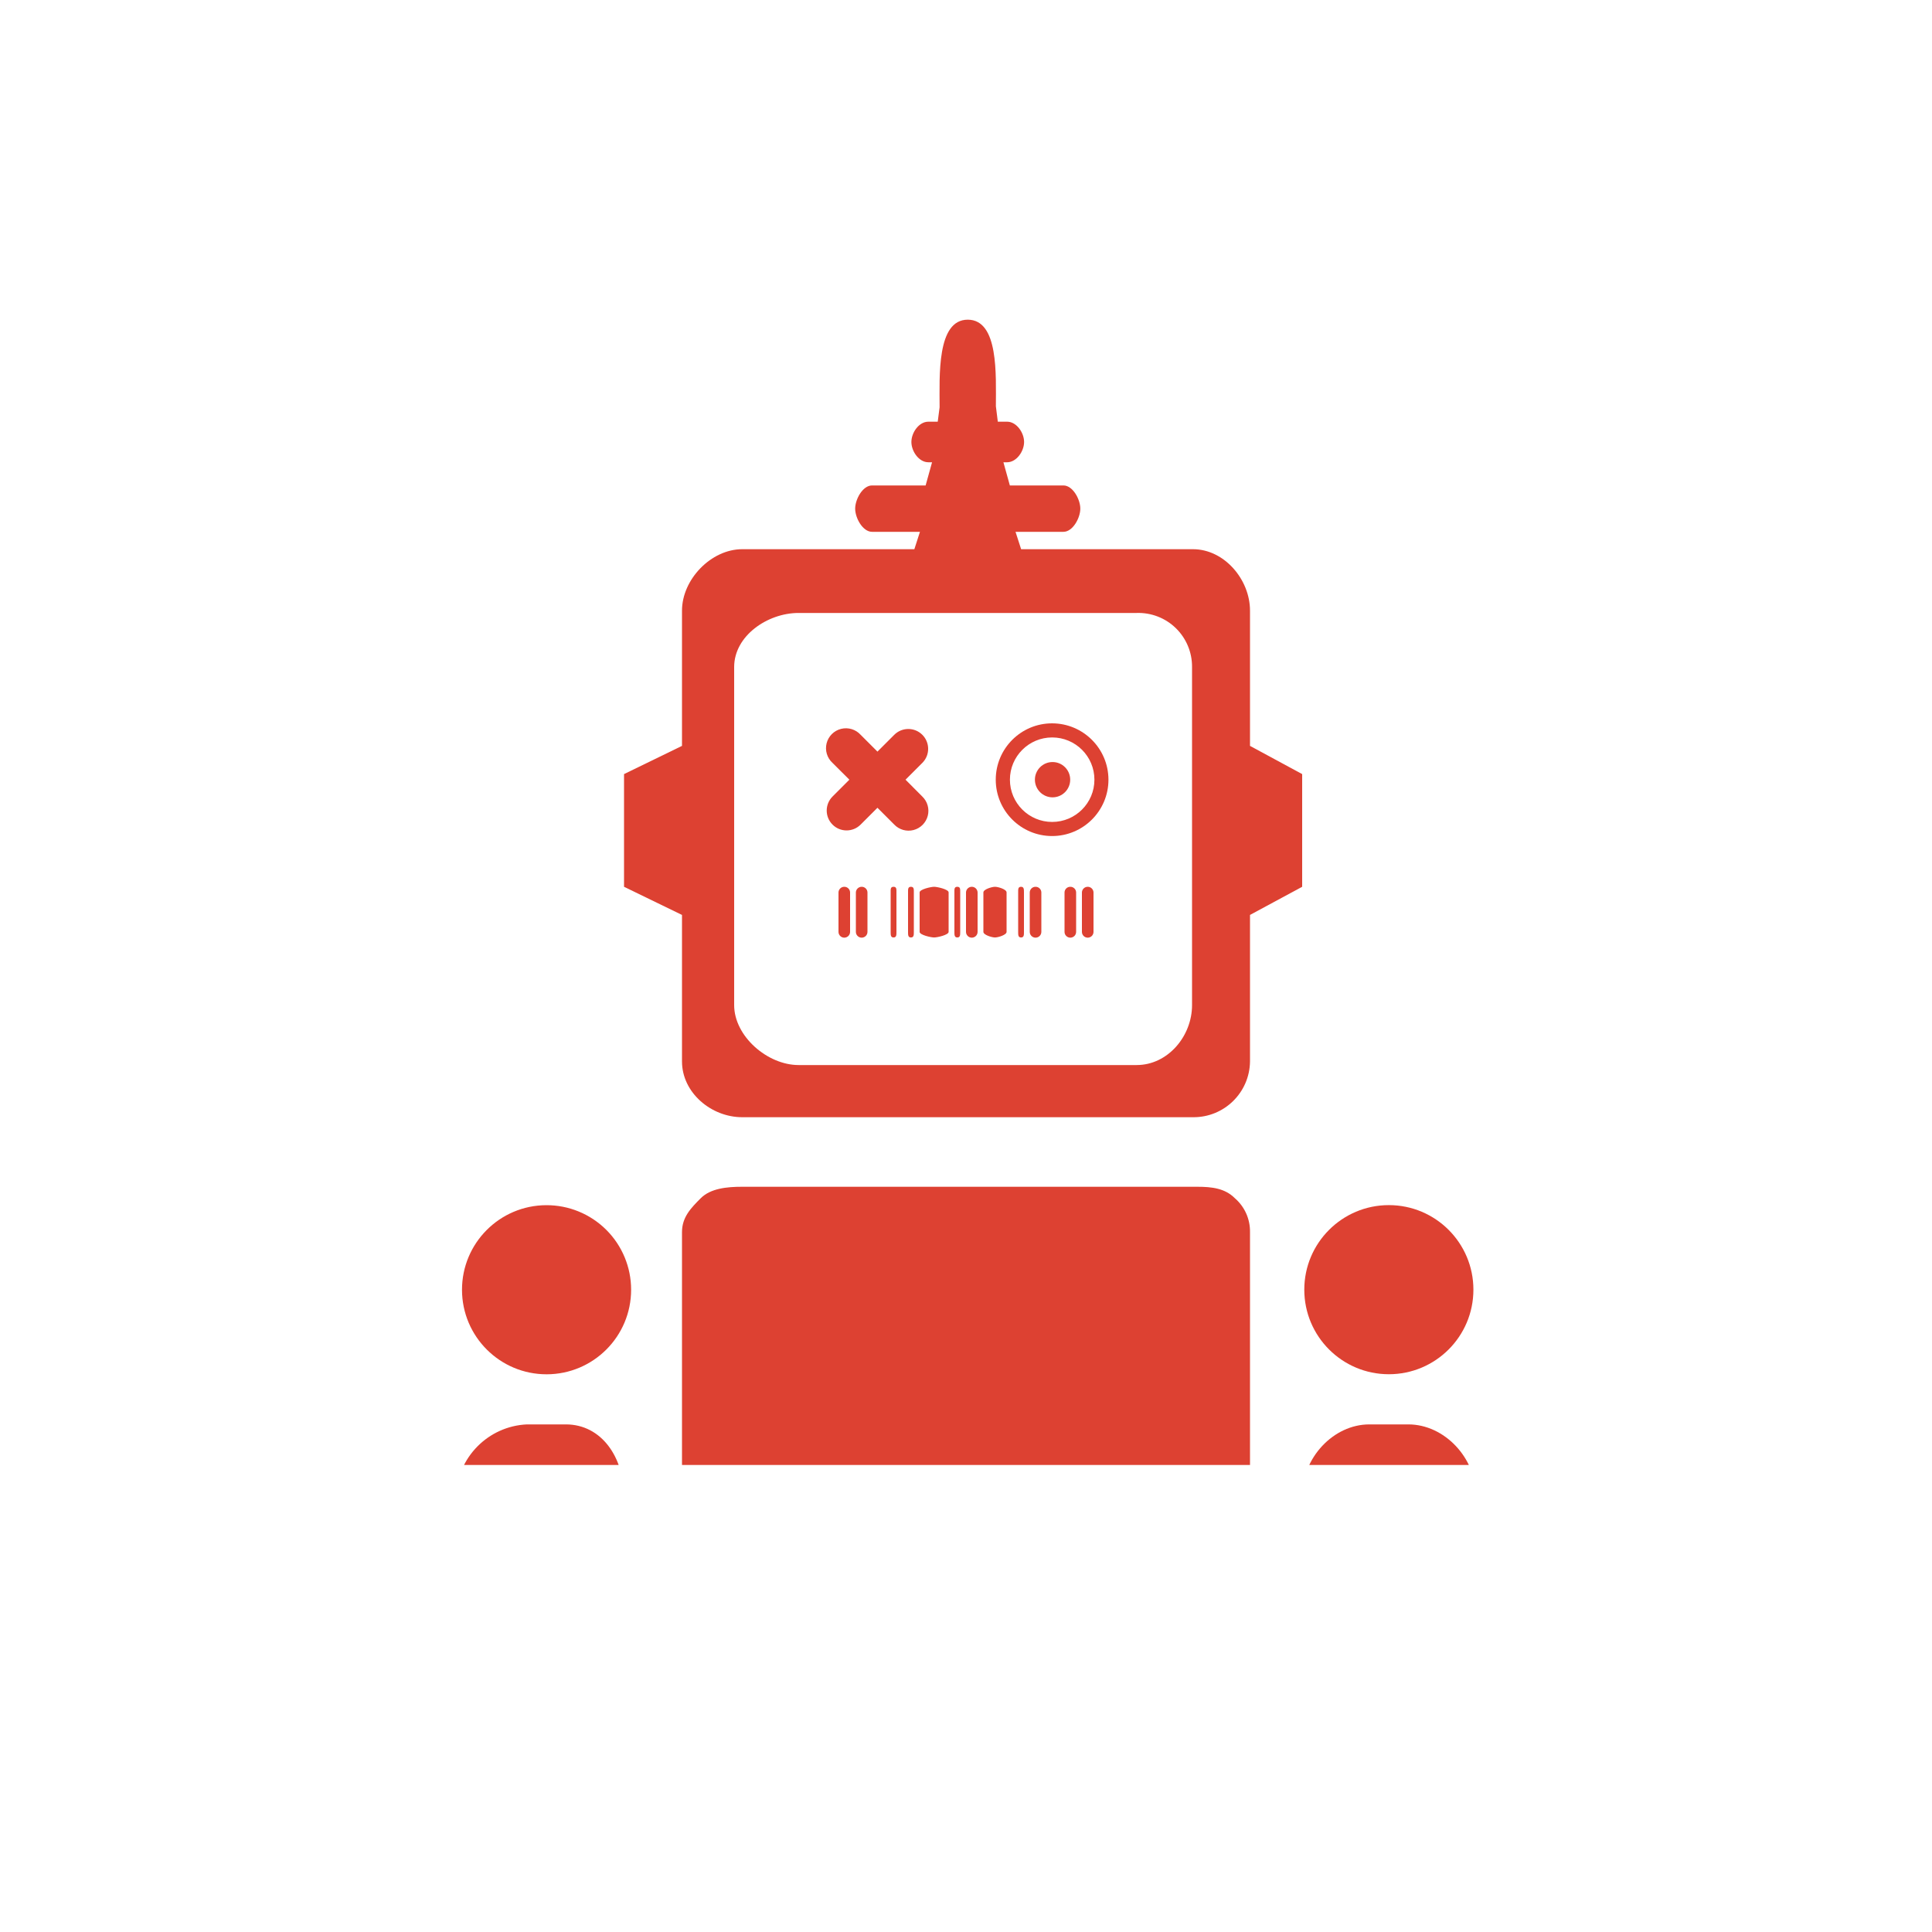
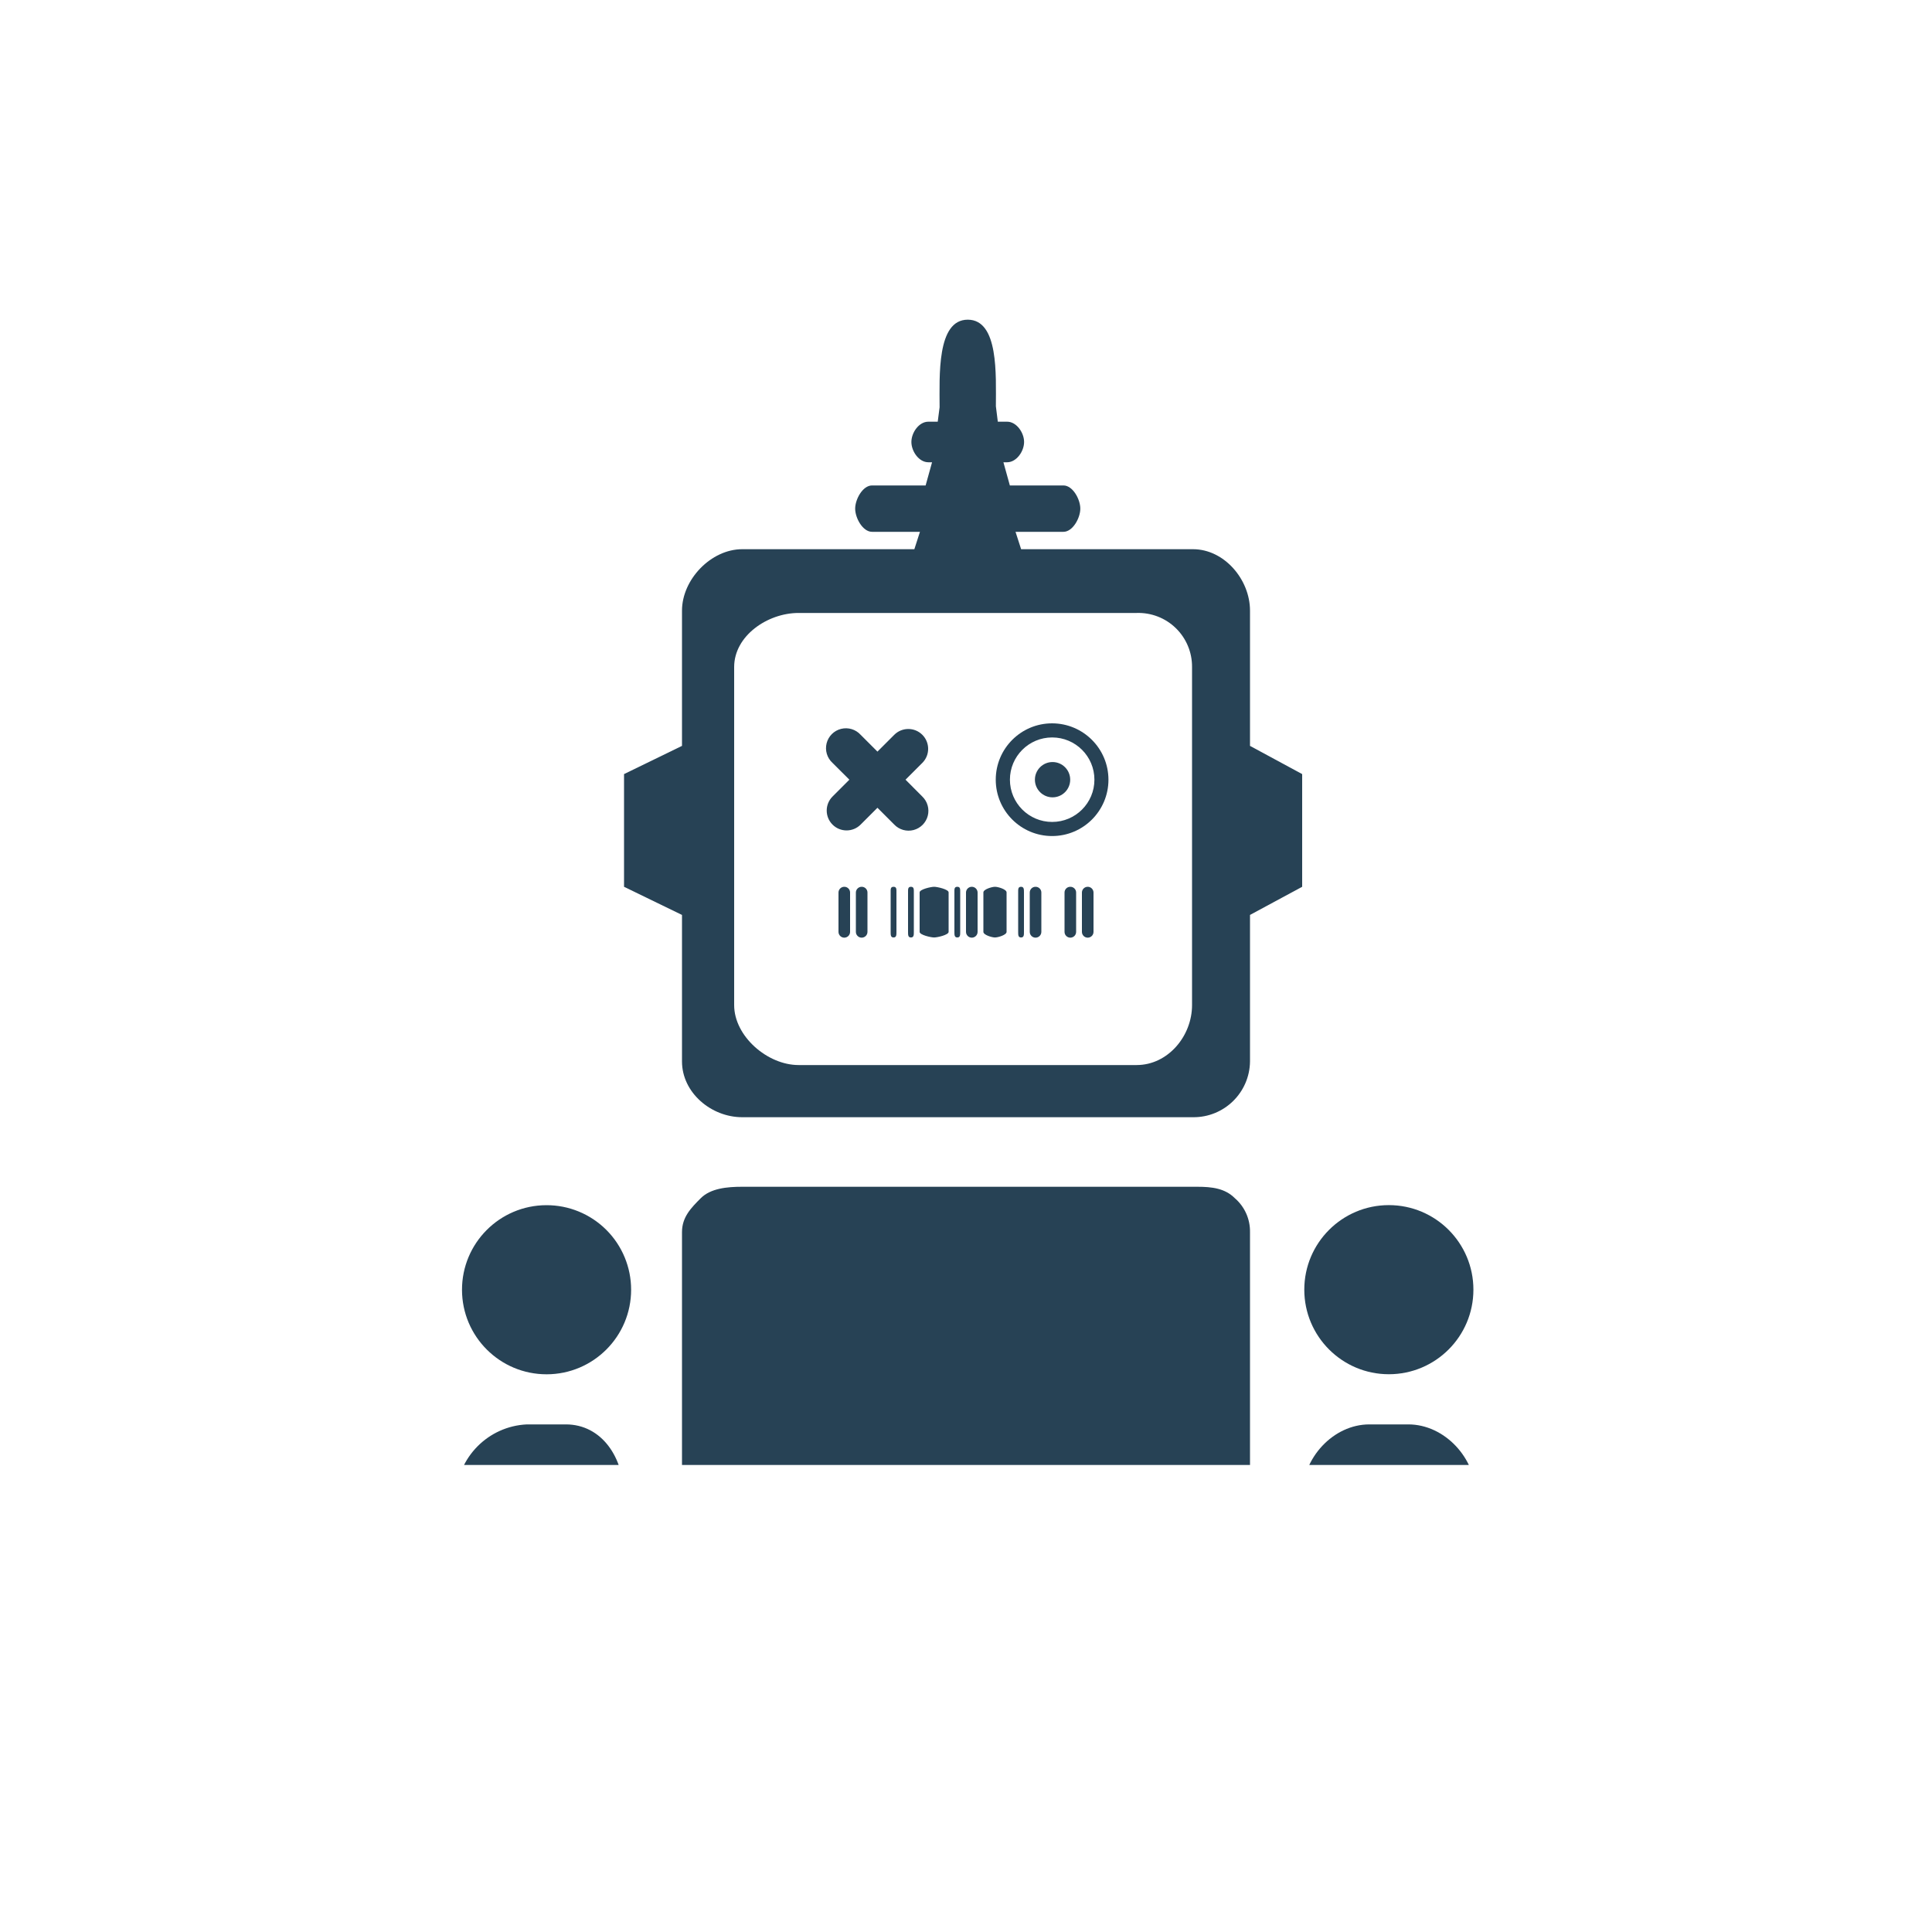
<svg xmlns="http://www.w3.org/2000/svg" id="Layer_1" data-name="Layer 1" viewBox="0 0 300 300">
  <defs>
-     <style>.cls-1{fill:none;}.cls-2{clip-path:url(#clip-path);}.cls-3{fill:#dd4132;}</style>
+     <style>.cls-1{fill:none;}.cls-2{clip-path:url(#clip-path);}.cls-3{fill:#274255;}</style>
    <clipPath id="clip-path">
      <rect class="cls-1" x="60" y="47.48" width="180" height="180" />
    </clipPath>
  </defs>
  <g class="cls-2">
    <path class="cls-3" d="M163.38,112.32a8.75,8.75,0,1,0,8.74,8.75A8.76,8.76,0,0,0,163.38,112.32Zm0,15.31a6.56,6.56,0,1,1,6.56-6.56A6.56,6.56,0,0,1,163.38,127.63Z" />
    <circle class="cls-3" cx="163.44" cy="121.07" r="2.74" />
    <path class="cls-3" d="M143.22,123.69l-2.61-2.62,2.61-2.61a3.08,3.08,0,1,0-4.36-4.36l-2.61,2.61-2.61-2.61a3.09,3.09,0,1,0-4.37,4.36l2.62,2.61-2.62,2.62a3.08,3.08,0,1,0,4.37,4.35l2.61-2.61,2.61,2.61a3.08,3.08,0,1,0,4.36-4.35Z" />
    <path class="cls-3" d="M131.1,137.7a.9.9,0,0,0-.9.87v6.13a.9.9,0,0,0,1.8,0v-6.13A.89.89,0,0,0,131.1,137.7Z" />
    <path class="cls-3" d="M133.8,137.7a.9.9,0,0,0-.9.87v6.13a.9.9,0,0,0,1.8,0v-6.13A.89.89,0,0,0,133.8,137.7Z" />
    <path class="cls-3" d="M138.75,137.7c-.49,0-.45.39-.45.87v6.13c0,.48,0,.87.45.87s.45-.39.45-.87v-6.13C139.2,138.09,139.24,137.7,138.75,137.7Z" />
    <path class="cls-3" d="M141.45,137.7c-.48,0-.45.39-.45.87v6.13c0,.48,0,.87.45.87s.45-.39.45-.87v-6.13C141.9,138.09,141.93,137.7,141.45,137.7Z" />
    <path class="cls-3" d="M145.05,137.7c-.49,0-2.25.39-2.25.87v6.13c0,.48,1.76.87,2.25.87s2.25-.39,2.25-.87v-6.13C147.3,138.09,145.53,137.7,145.05,137.7Z" />
    <path class="cls-3" d="M148.65,137.7c-.49,0-.45.39-.45.87v6.13c0,.48,0,.87.45.87s.45-.39.45-.87v-6.13C149.1,138.09,149.14,137.7,148.65,137.7Z" />
    <path class="cls-3" d="M150.9,137.7a.9.9,0,0,0-.9.87v6.13a.9.9,0,0,0,1.8,0v-6.13A.9.9,0,0,0,150.9,137.7Z" />
    <path class="cls-3" d="M154.5,137.7c-.48,0-1.8.39-1.8.87v6.13c0,.48,1.32.87,1.8.87s1.8-.39,1.8-.87v-6.13C156.3,138.09,155,137.7,154.5,137.7Z" />
    <path class="cls-3" d="M158.55,137.7c-.48,0-.45.39-.45.87v6.13c0,.48,0,.87.45.87s.45-.39.45-.87v-6.13C159,138.09,159,137.7,158.55,137.7Z" />
    <path class="cls-3" d="M160.8,137.7a.89.89,0,0,0-.9.87v6.13a.9.9,0,0,0,1.8,0v-6.13A.89.89,0,0,0,160.8,137.7Z" />
    <path class="cls-3" d="M166.2,137.7a.89.89,0,0,0-.9.87v6.13a.9.9,0,0,0,1.8,0v-6.13A.89.89,0,0,0,166.2,137.7Z" />
    <path class="cls-3" d="M168.9,137.7a.9.9,0,0,0-.9.87v6.13a.9.9,0,0,0,1.8,0v-6.13A.9.9,0,0,0,168.9,137.7Z" />
    <path class="cls-3" d="M202.2,120.2l-8.1-4.38v-21c0-4.84-4-9.54-8.85-9.54H158.56l-.87-2.7h7.44c1.45,0,2.62-2.15,2.62-3.6s-1.17-3.6-2.62-3.6h-8.32l-1-3.6h.58c1.45,0,2.63-1.7,2.63-3.15s-1.18-3.15-2.63-3.15h-1.45l-.3-2.4c0-4.83.46-13.44-4.37-13.44s-4.37,8.77-4.37,13.6l-.29,2.24h-1.46c-1.46,0-2.63,1.7-2.63,3.15s1.17,3.15,2.63,3.15h.58l-1,3.6h-8.32c-1.45,0-2.62,2.15-2.62,3.6s1.17,3.6,2.62,3.6h7.44l-.87,2.7H115.25c-4.84,0-9.35,4.7-9.35,9.54v21l-9,4.38v17.5l9,4.37v22.75c0,4.83,4.51,8.66,9.35,8.66h70a8.76,8.76,0,0,0,8.85-8.66V142.07l8.1-4.37Zm-17.1-8.76v44.63c0,4.84-3.77,9.31-8.6,9.31H124c-4.83,0-10-4.47-10-9.31v-52.5c0-4.83,5.17-8.39,10-8.39h52.5a8.33,8.33,0,0,1,8.6,8.39Z" />
    <path class="cls-3" d="M84.84,187.14A13.13,13.13,0,1,0,98,200.26,13.12,13.12,0,0,0,84.84,187.14Z" />
    <path class="cls-3" d="M87.87,221.18H81.81a11.55,11.55,0,0,0-11,11.12v22.27c0,5.93,5.43,10.71,11,10.71h6.06c5.57,0,9-4.78,9-10.71V232.3C96.9,226.36,93.44,221.18,87.87,221.18Z" />
    <path class="cls-3" d="M140.1,290.23a8.75,8.75,0,0,0-8.75-8.75h-8.6a8.75,8.75,0,0,0-8.75,8.75v44.6a8.75,8.75,0,0,0,8.75,8.75h8.6a8.75,8.75,0,0,0,8.75-8.75Z" />
    <path class="cls-3" d="M215.66,213.39a13.13,13.13,0,1,0-13.13-13.13A13.13,13.13,0,0,0,215.66,213.39Z" />
    <path class="cls-3" d="M218.69,221.18h-6.06c-5.57,0-10.43,5.18-10.43,11.12v22.27a10.69,10.69,0,0,0,10.43,10.71h6.06a10.75,10.75,0,0,0,10.51-10.71V232.3C229.2,226.36,224.27,221.18,218.69,221.18Z" />
    <path class="cls-3" d="M185.1,290.13a8.93,8.93,0,0,0-9.06-8.65h-8.48a8.5,8.5,0,0,0-8.56,8.65v44.1c0,4.84,3.72,9.35,8.56,9.35H176c4.84,0,9.06-4.51,9.06-9.35Z" />
    <path class="cls-3" d="M220.25,274.28h-8.74c-4.84,0-9.31,3.53-9.31,8.36v8.75c0,4.84,2.7,8.75,9,8.75V287.89c0-1.45,1.48-3.71,2.93-3.71h3.5c1.45,0,2.57,2.26,2.57,3.71v12.25c3.6,0,9-3.91,9-8.75v-8.75C229.2,277.81,225.09,274.28,220.25,274.28Z" />
    <path class="cls-3" d="M89,274.28H80.24c-4.83,0-9.44,3.53-9.44,8.36v8.75c0,4.84,5.4,8.75,8.1,8.75V287.89c0-1.45,2.52-3.71,4-3.71h3.5c1.45,0,1.53,2.26,1.53,3.71v12.25c7.2,0,9-3.91,9-8.75v-8.75C96.9,277.81,93.83,274.28,89,274.28Z" />
    <path class="cls-3" d="M185.9,184.28H115.22c-2.33,0-4.88.25-6.4,1.77s-2.92,2.94-2.92,5.27V262a10.22,10.22,0,0,0,2.92,6.54,10.06,10.06,0,0,0,6.4,3.05H185.9c2.32,0,4.32-1.53,5.84-3.05A9.77,9.77,0,0,0,194.1,262V191.32a6.8,6.8,0,0,0-2.36-5.27C190.22,184.53,188.22,184.28,185.9,184.28Z" />
  </g>
</svg>
